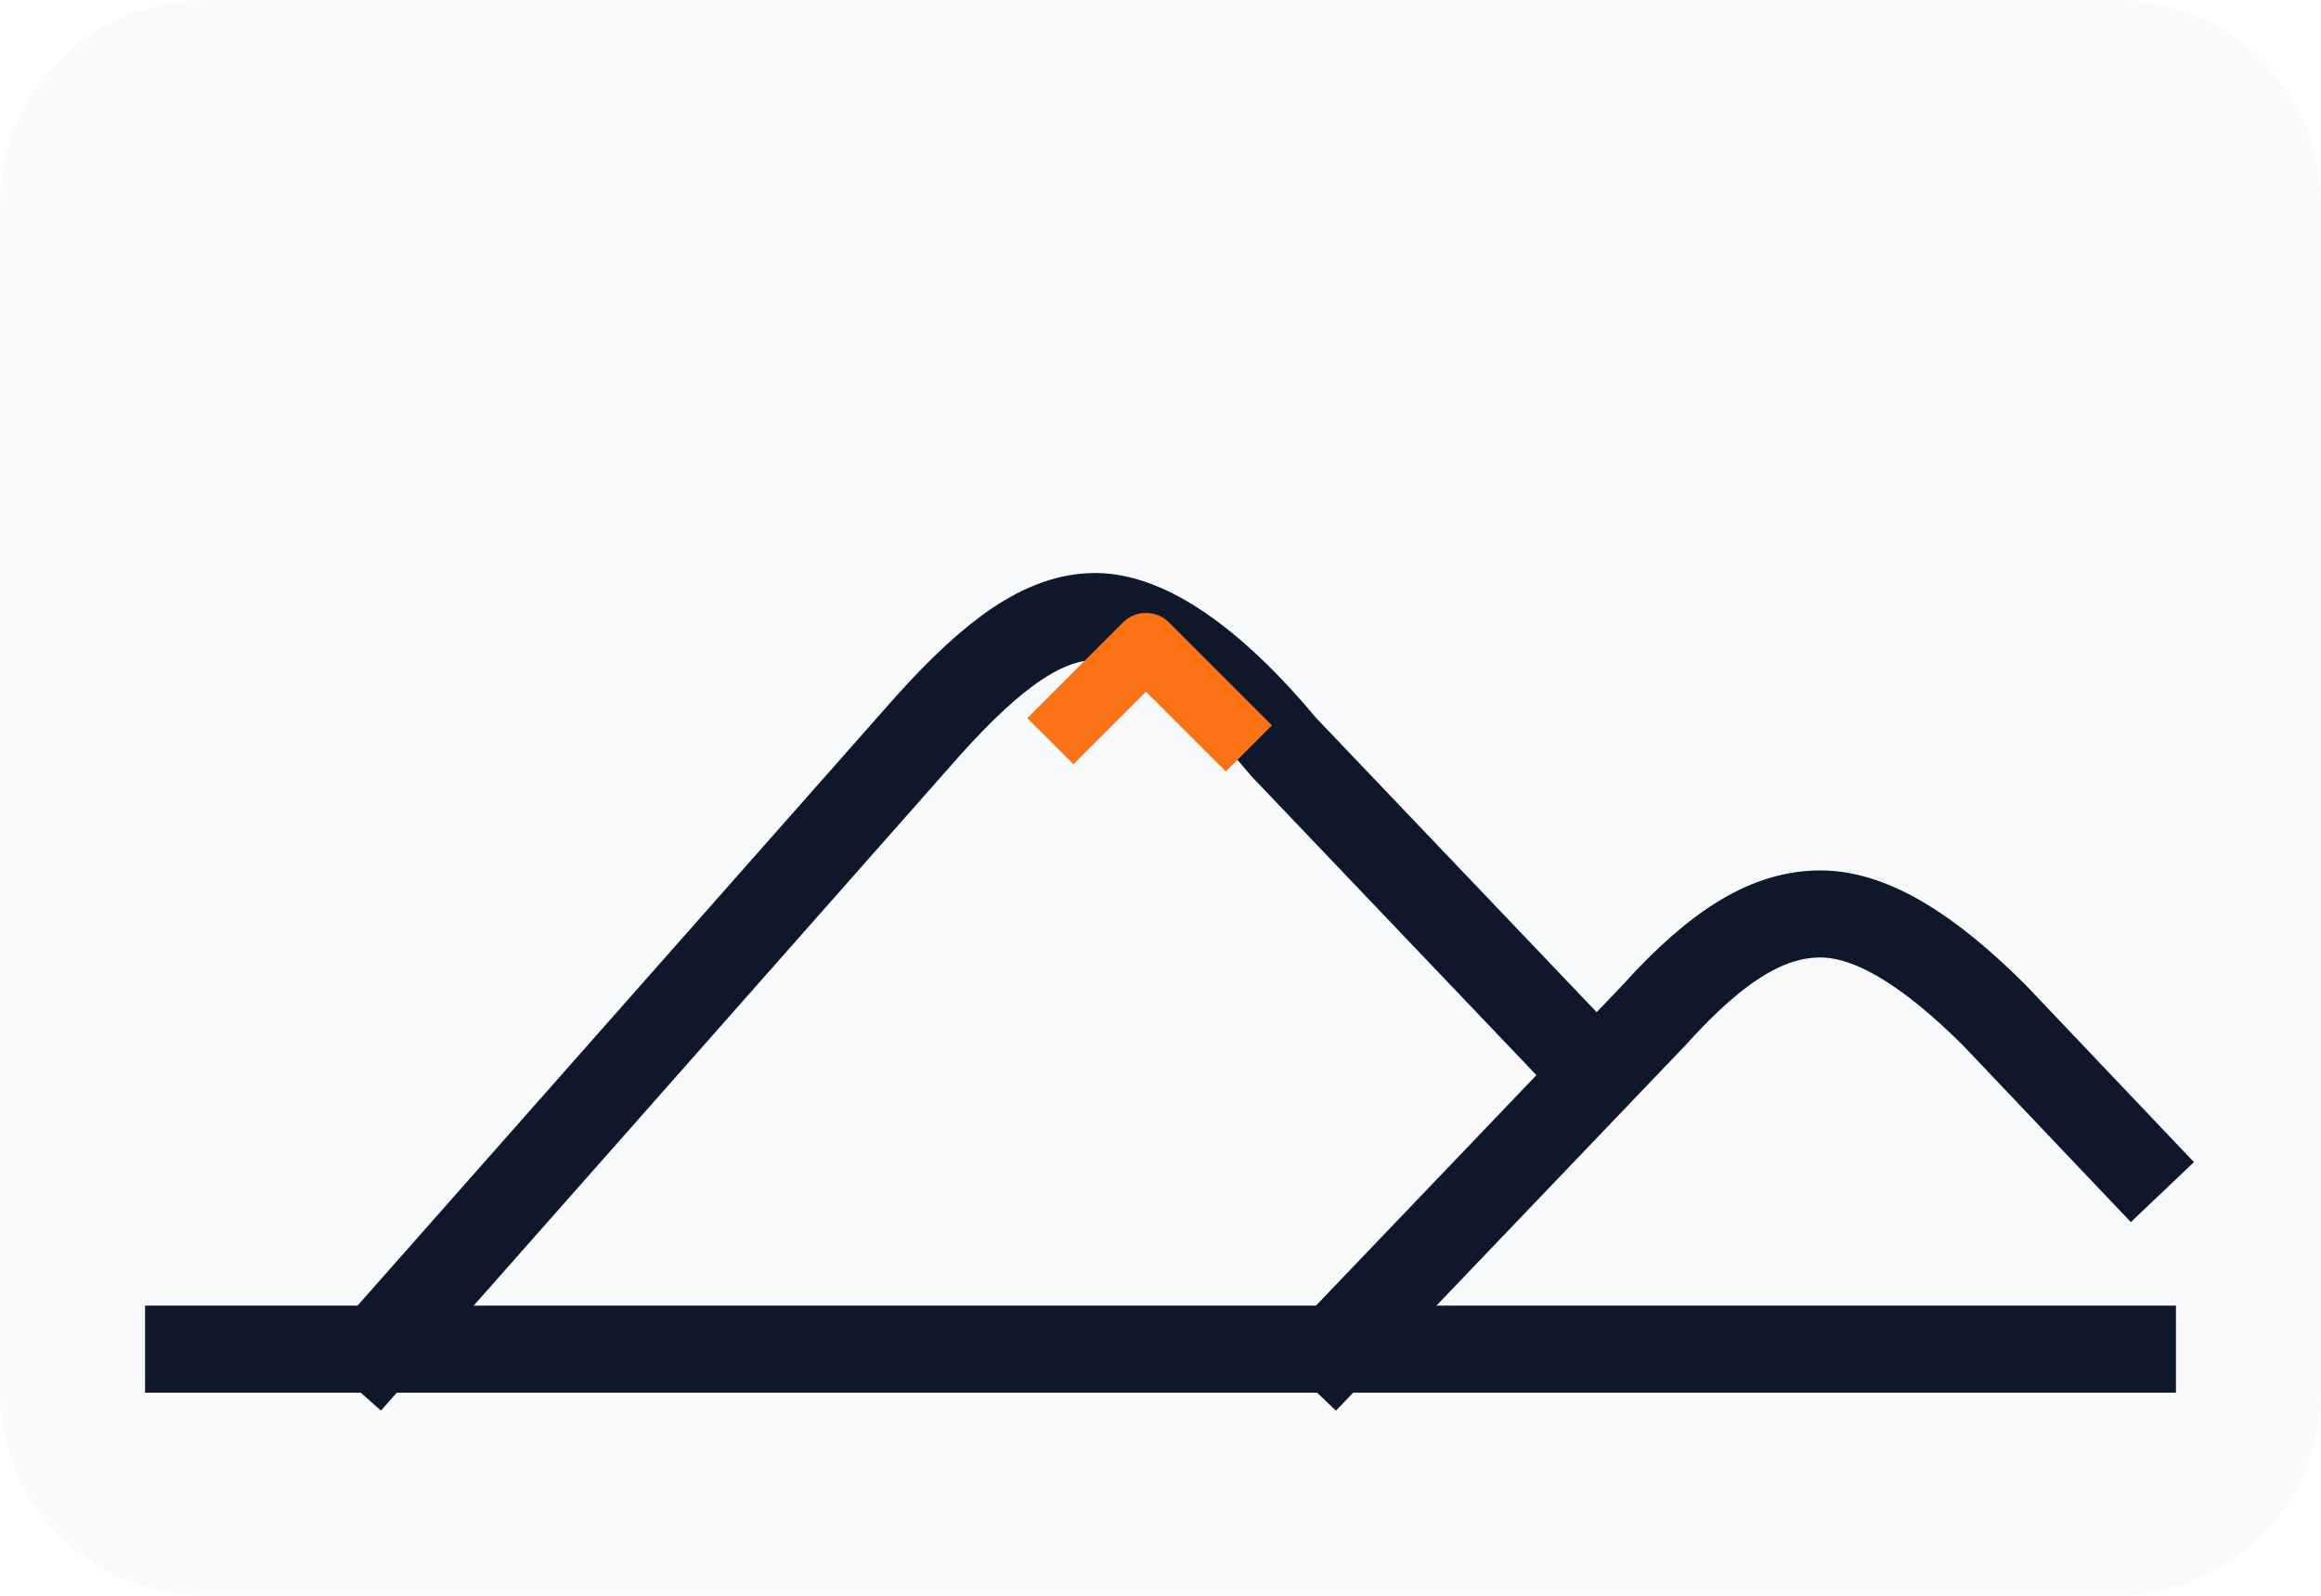
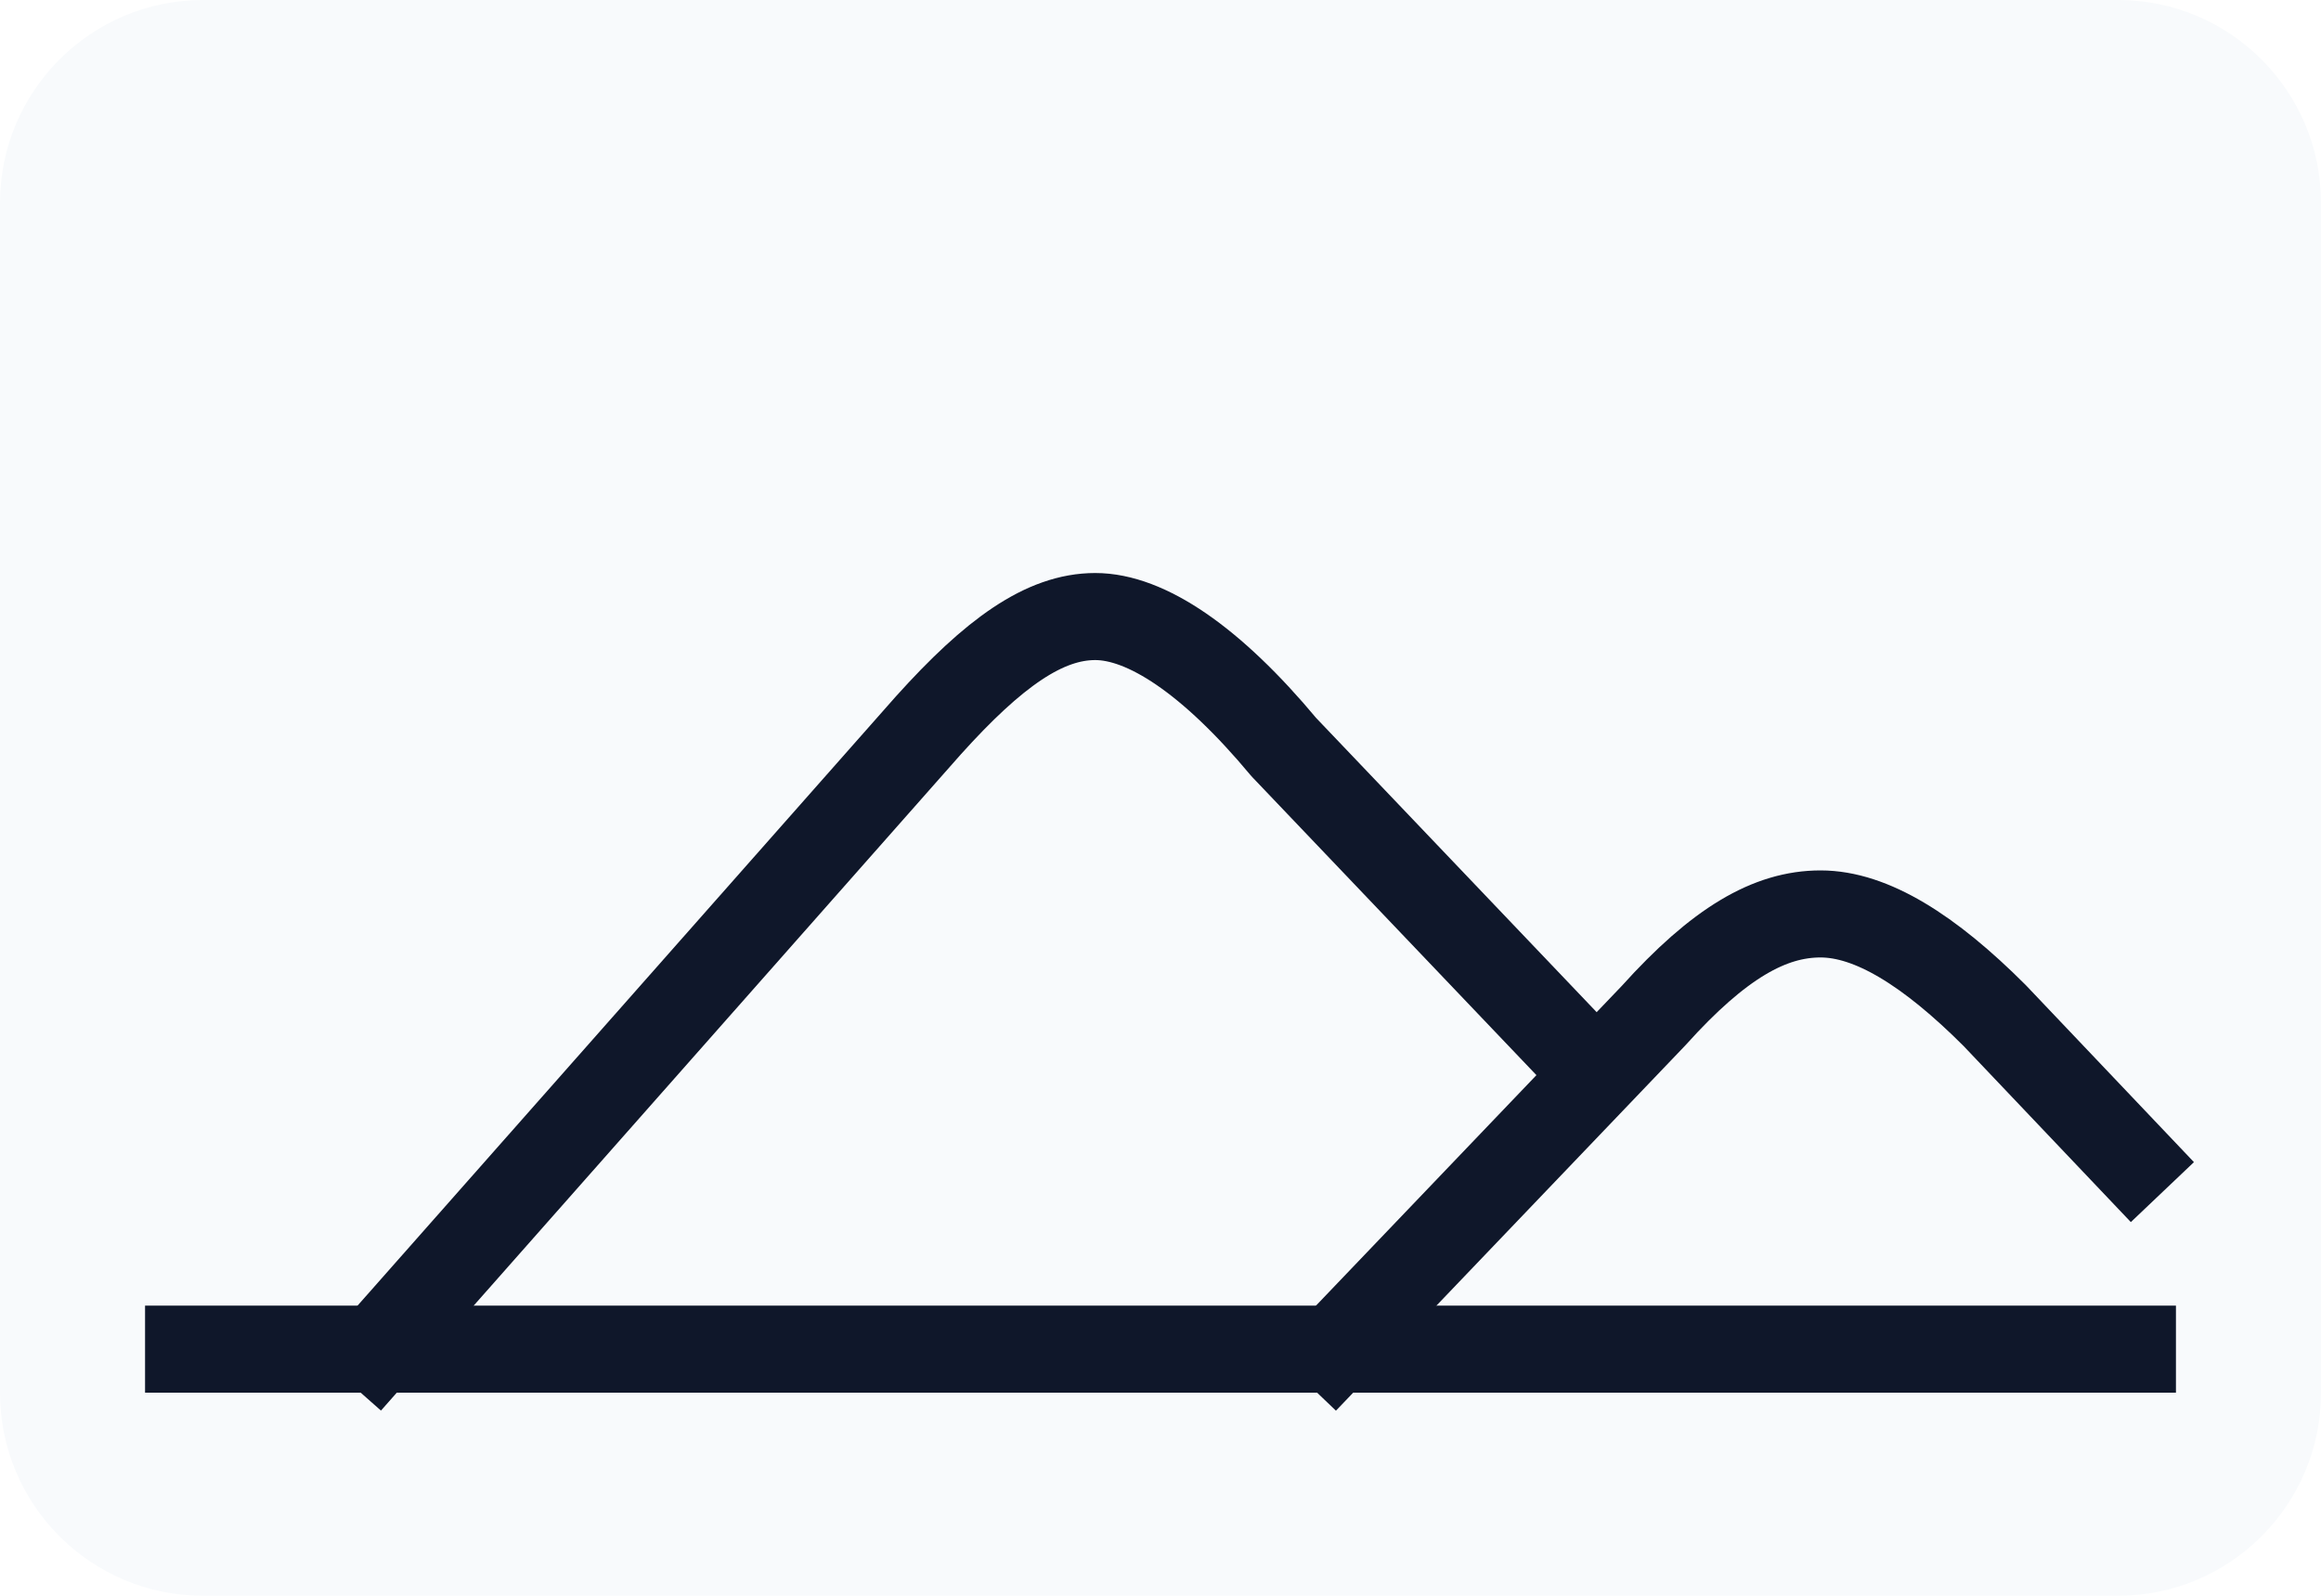
<svg xmlns="http://www.w3.org/2000/svg" width="320" height="220" viewBox="0 0 320 220" fill="none">
  <rect width="320" height="220" rx="28" fill="#F8FAFC" />
  <path d="M26 186H294" stroke="#0F172A" stroke-width="12" stroke-linecap="square" />
  <path d="M52 186L128 100C137 90 144 85 151 85C158 85 167 91 177 103L218 146" stroke="#0F172A" stroke-width="12" stroke-linecap="square" stroke-linejoin="round" />
  <path d="M184 186L228 140C237 130 244 126 251 126C258 126 266 131 275 140L294 160" stroke="#0F172A" stroke-width="12" stroke-linecap="square" stroke-linejoin="round" />
-   <path d="M148 99L158 89L169 100" stroke="#F97316" stroke-width="9" stroke-linecap="square" stroke-linejoin="round" />
</svg>
